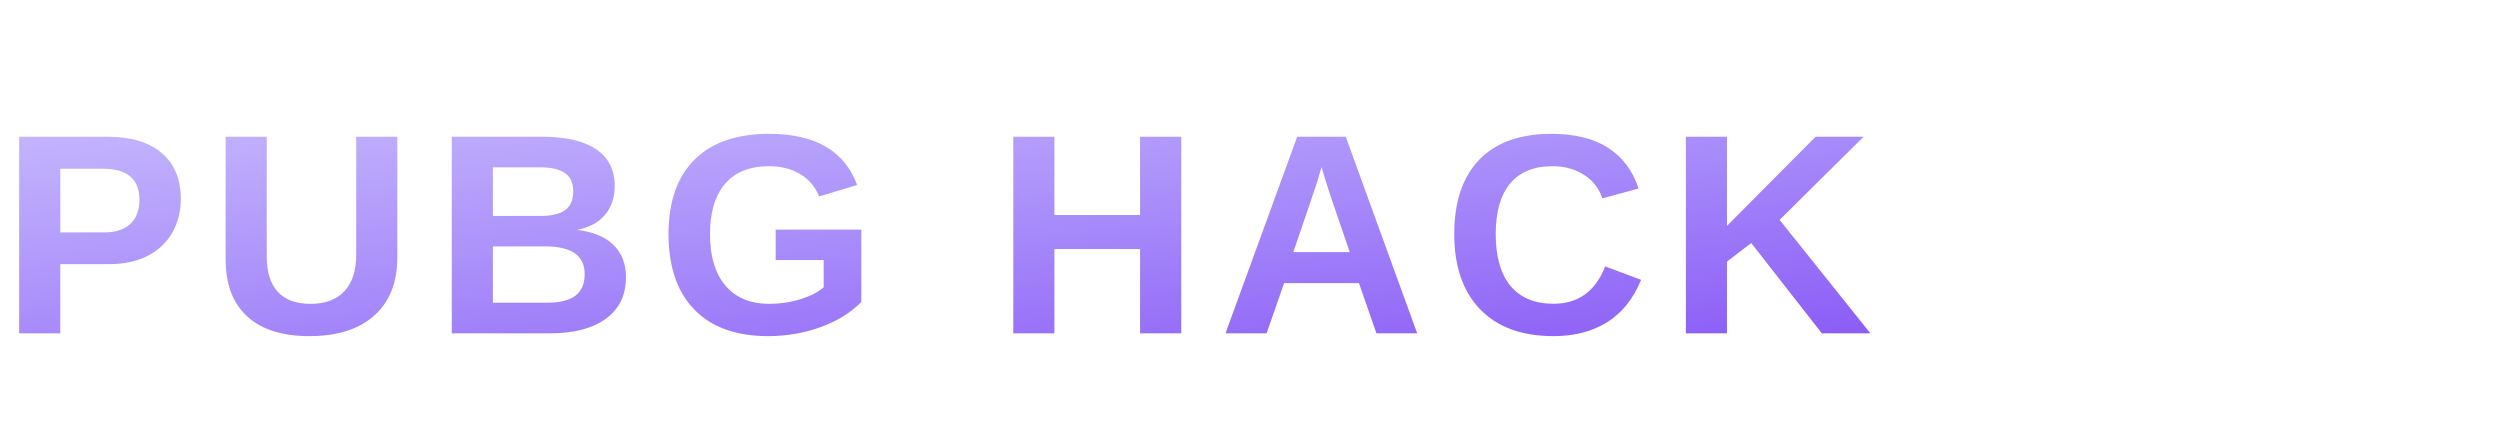
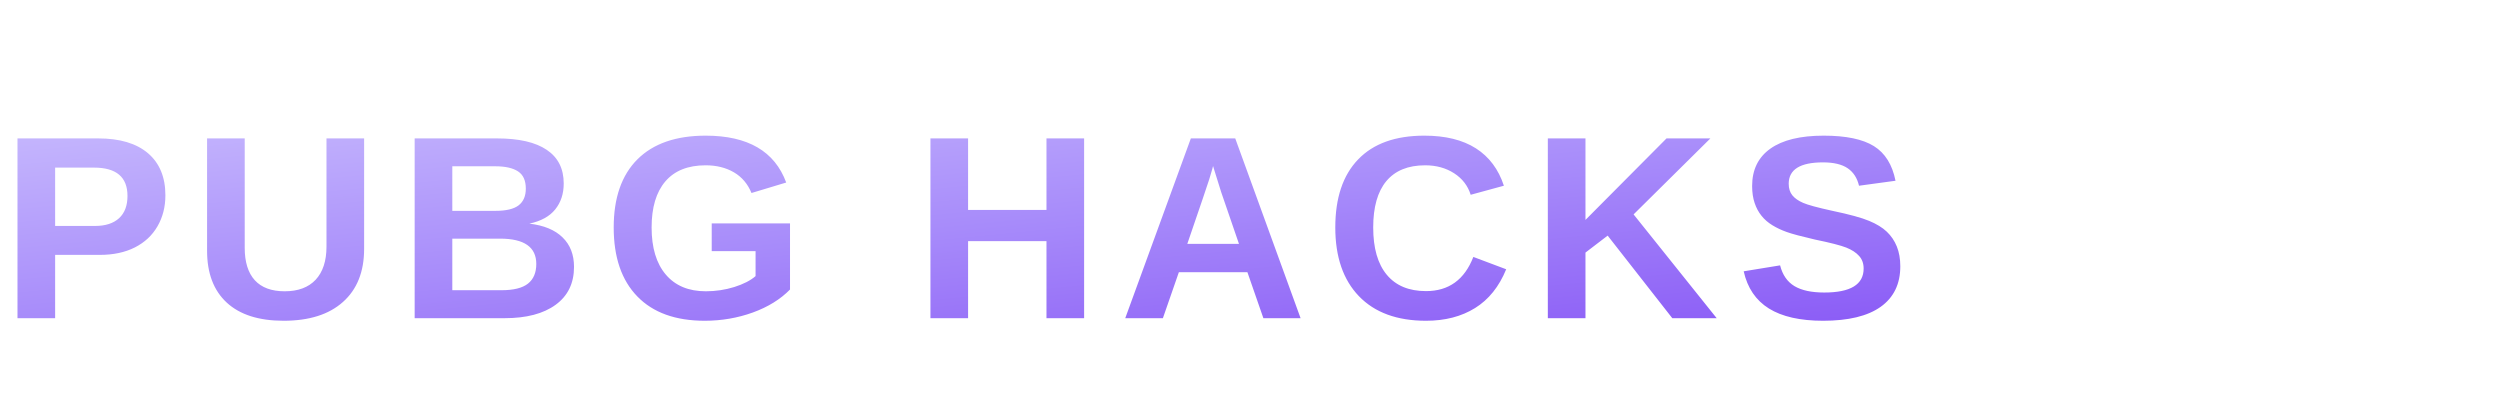
- <svg xmlns="http://www.w3.org/2000/svg" viewBox="0 0 420 72" role="img" aria-label="PUBG Hack">
+ <svg xmlns="http://www.w3.org/2000/svg" viewBox="0 0 440 72" role="img" aria-label="PUBG Hacks">
  <defs>
    <linearGradient id="g" x1="0" y1="0" x2="1" y2="1">
      <stop offset="0" stop-color="#c4b5fd" />
      <stop offset="0.5" stop-color="#a78bfa" />
      <stop offset="1" stop-color="#8b5cf6" />
    </linearGradient>
  </defs>
-   <text x="0" y="56" fill="url(#g)" font-family="Arial Black, Arial, sans-serif" font-size="48" font-weight="900" letter-spacing="3">PUBG HACK</text>
+   <text x="0" y="56" fill="url(#g)" font-family="Arial Black, Arial, sans-serif" font-size="46" font-weight="900" letter-spacing="3">PUBG HACKS</text>
</svg>
